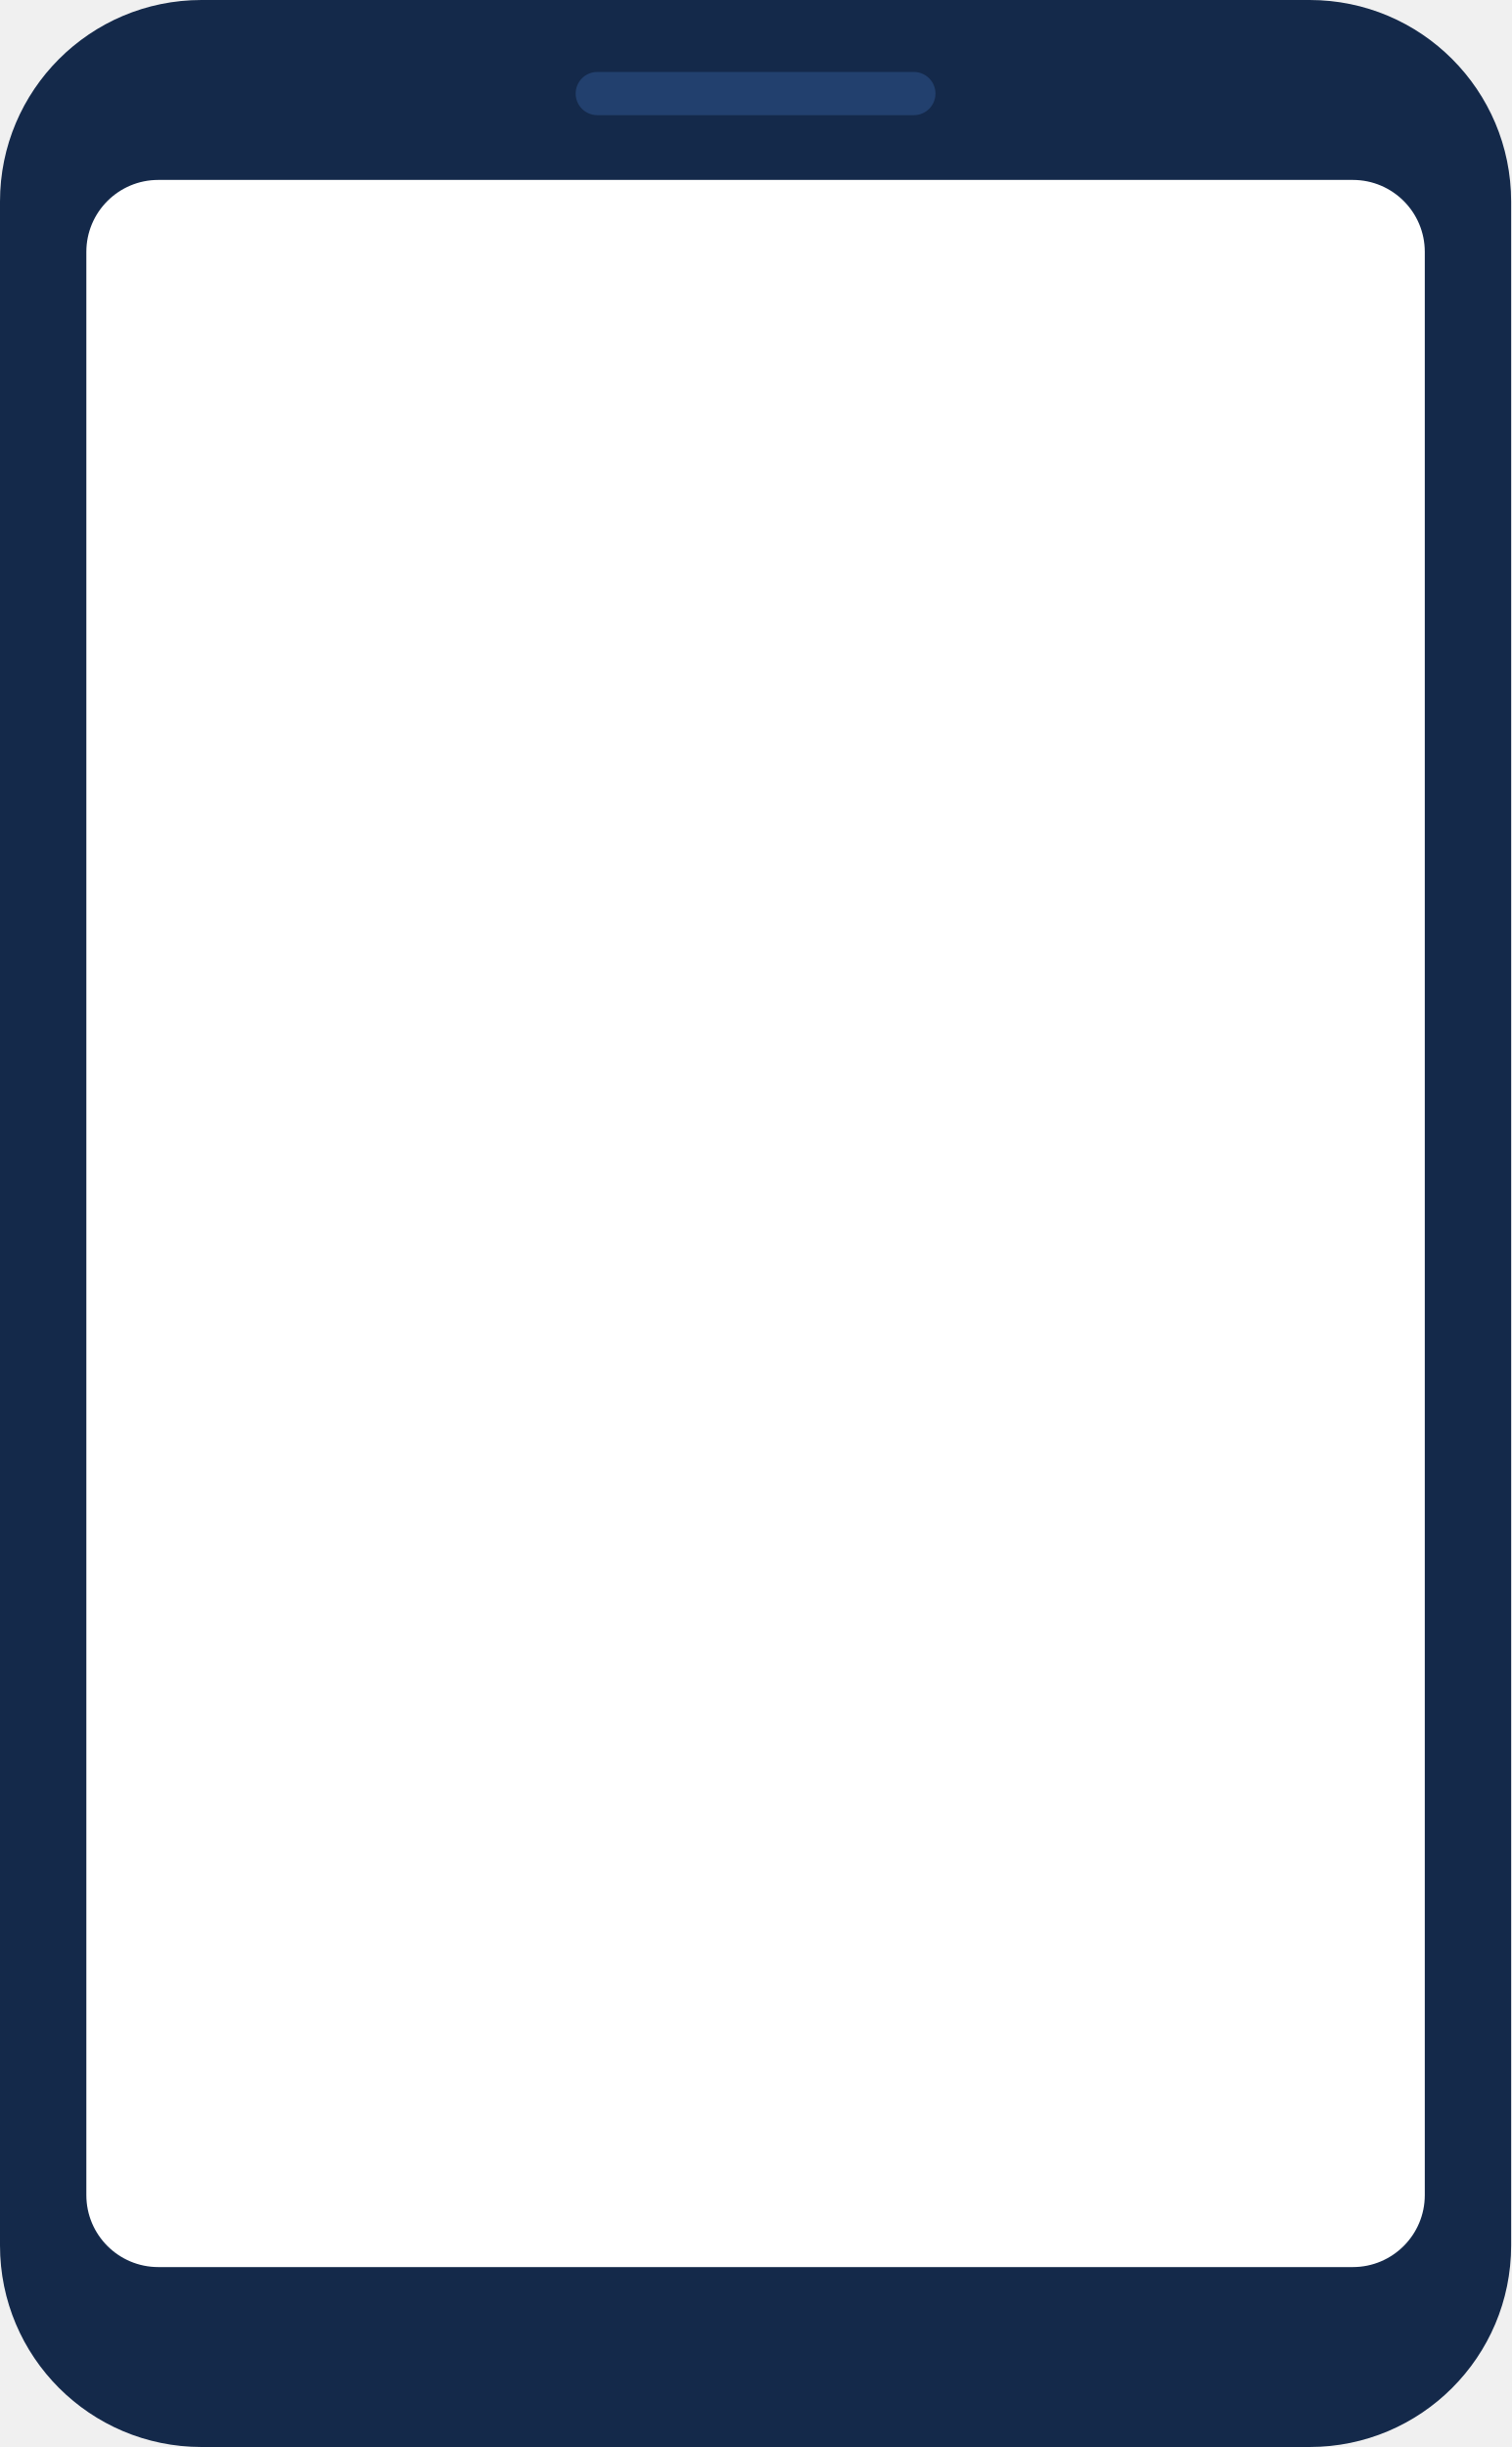
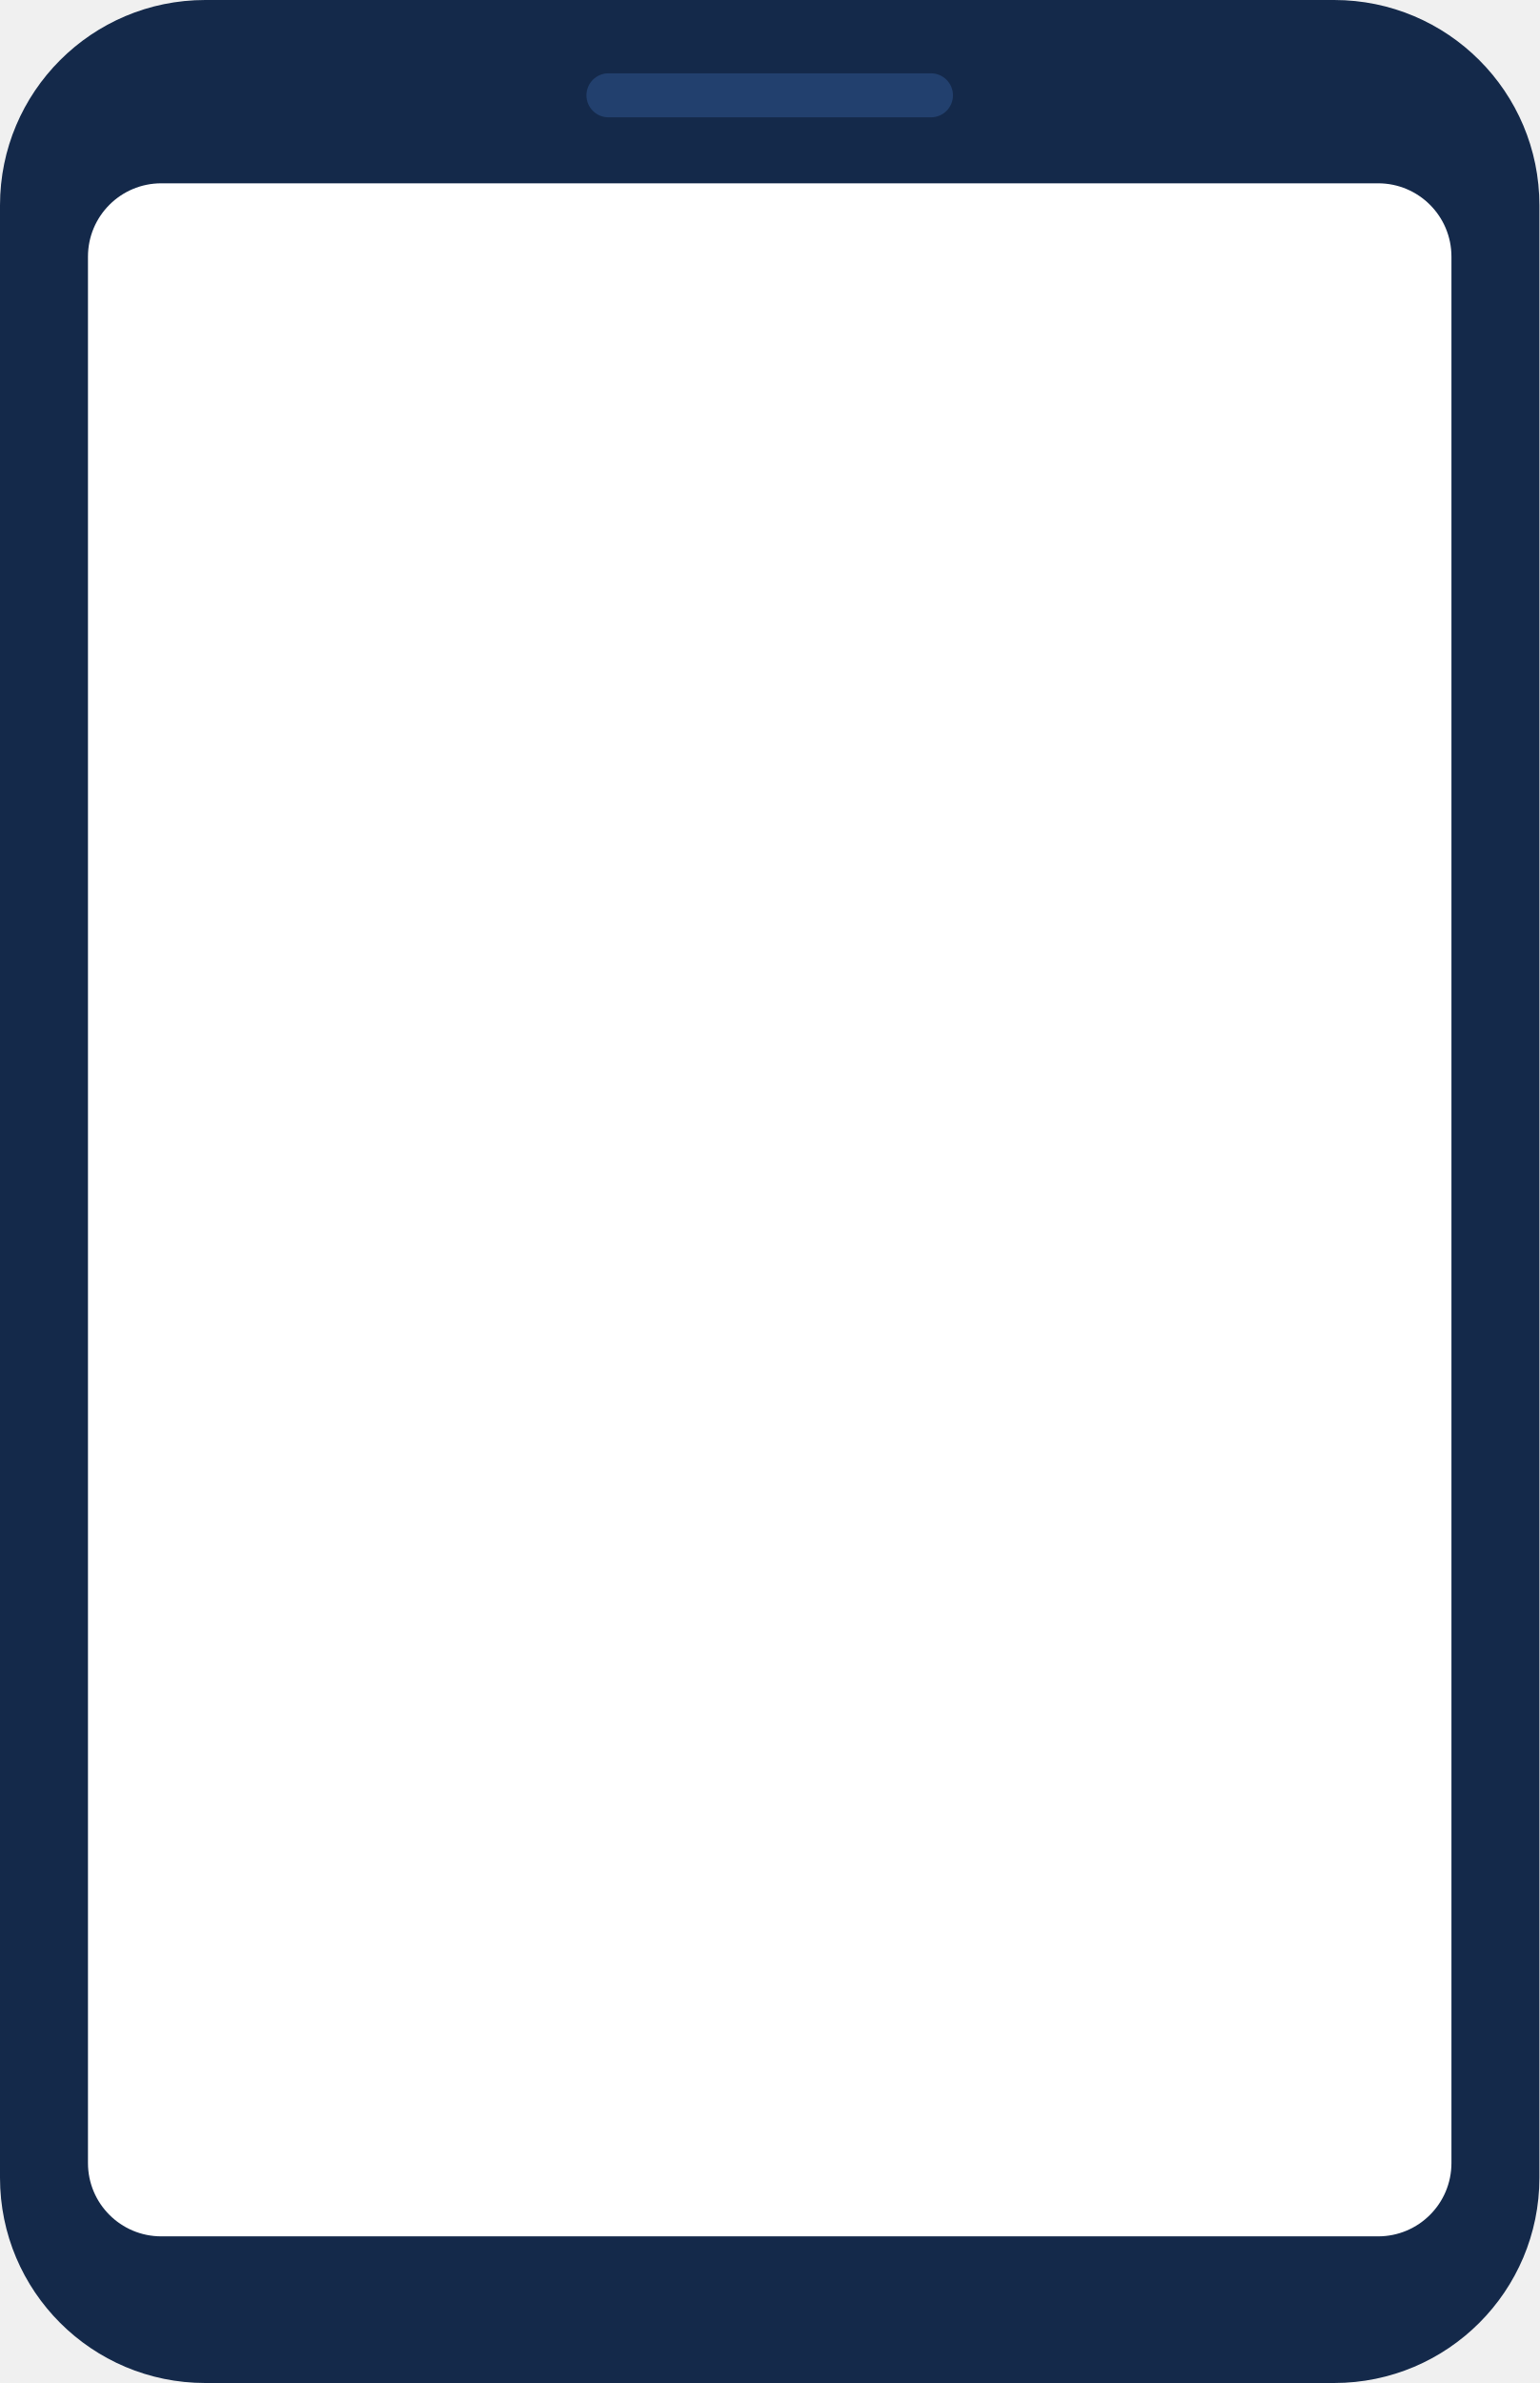
- <svg xmlns="http://www.w3.org/2000/svg" viewBox="160 330 420 680" width="420" height="680">
-   <rect x="160" y="330" width="420" height="680" rx="56" fill="#14294A" />
-   <rect x="184" y="380" width="372" height="580" rx="20" fill="#FFFFFF" />
+ <svg xmlns="http://www.w3.org/2000/svg" viewBox="160 330 420 650" width="420" height="650">
+   <rect x="160" y="330" width="420" height="650" rx="56" fill="#14294A" />
+   <rect x="184" y="380" width="372" height="560" rx="20" fill="#FFFFFF" />
  <rect x="320" y="350" width="100" height="12" rx="6" fill="#22406E" />
</svg>
